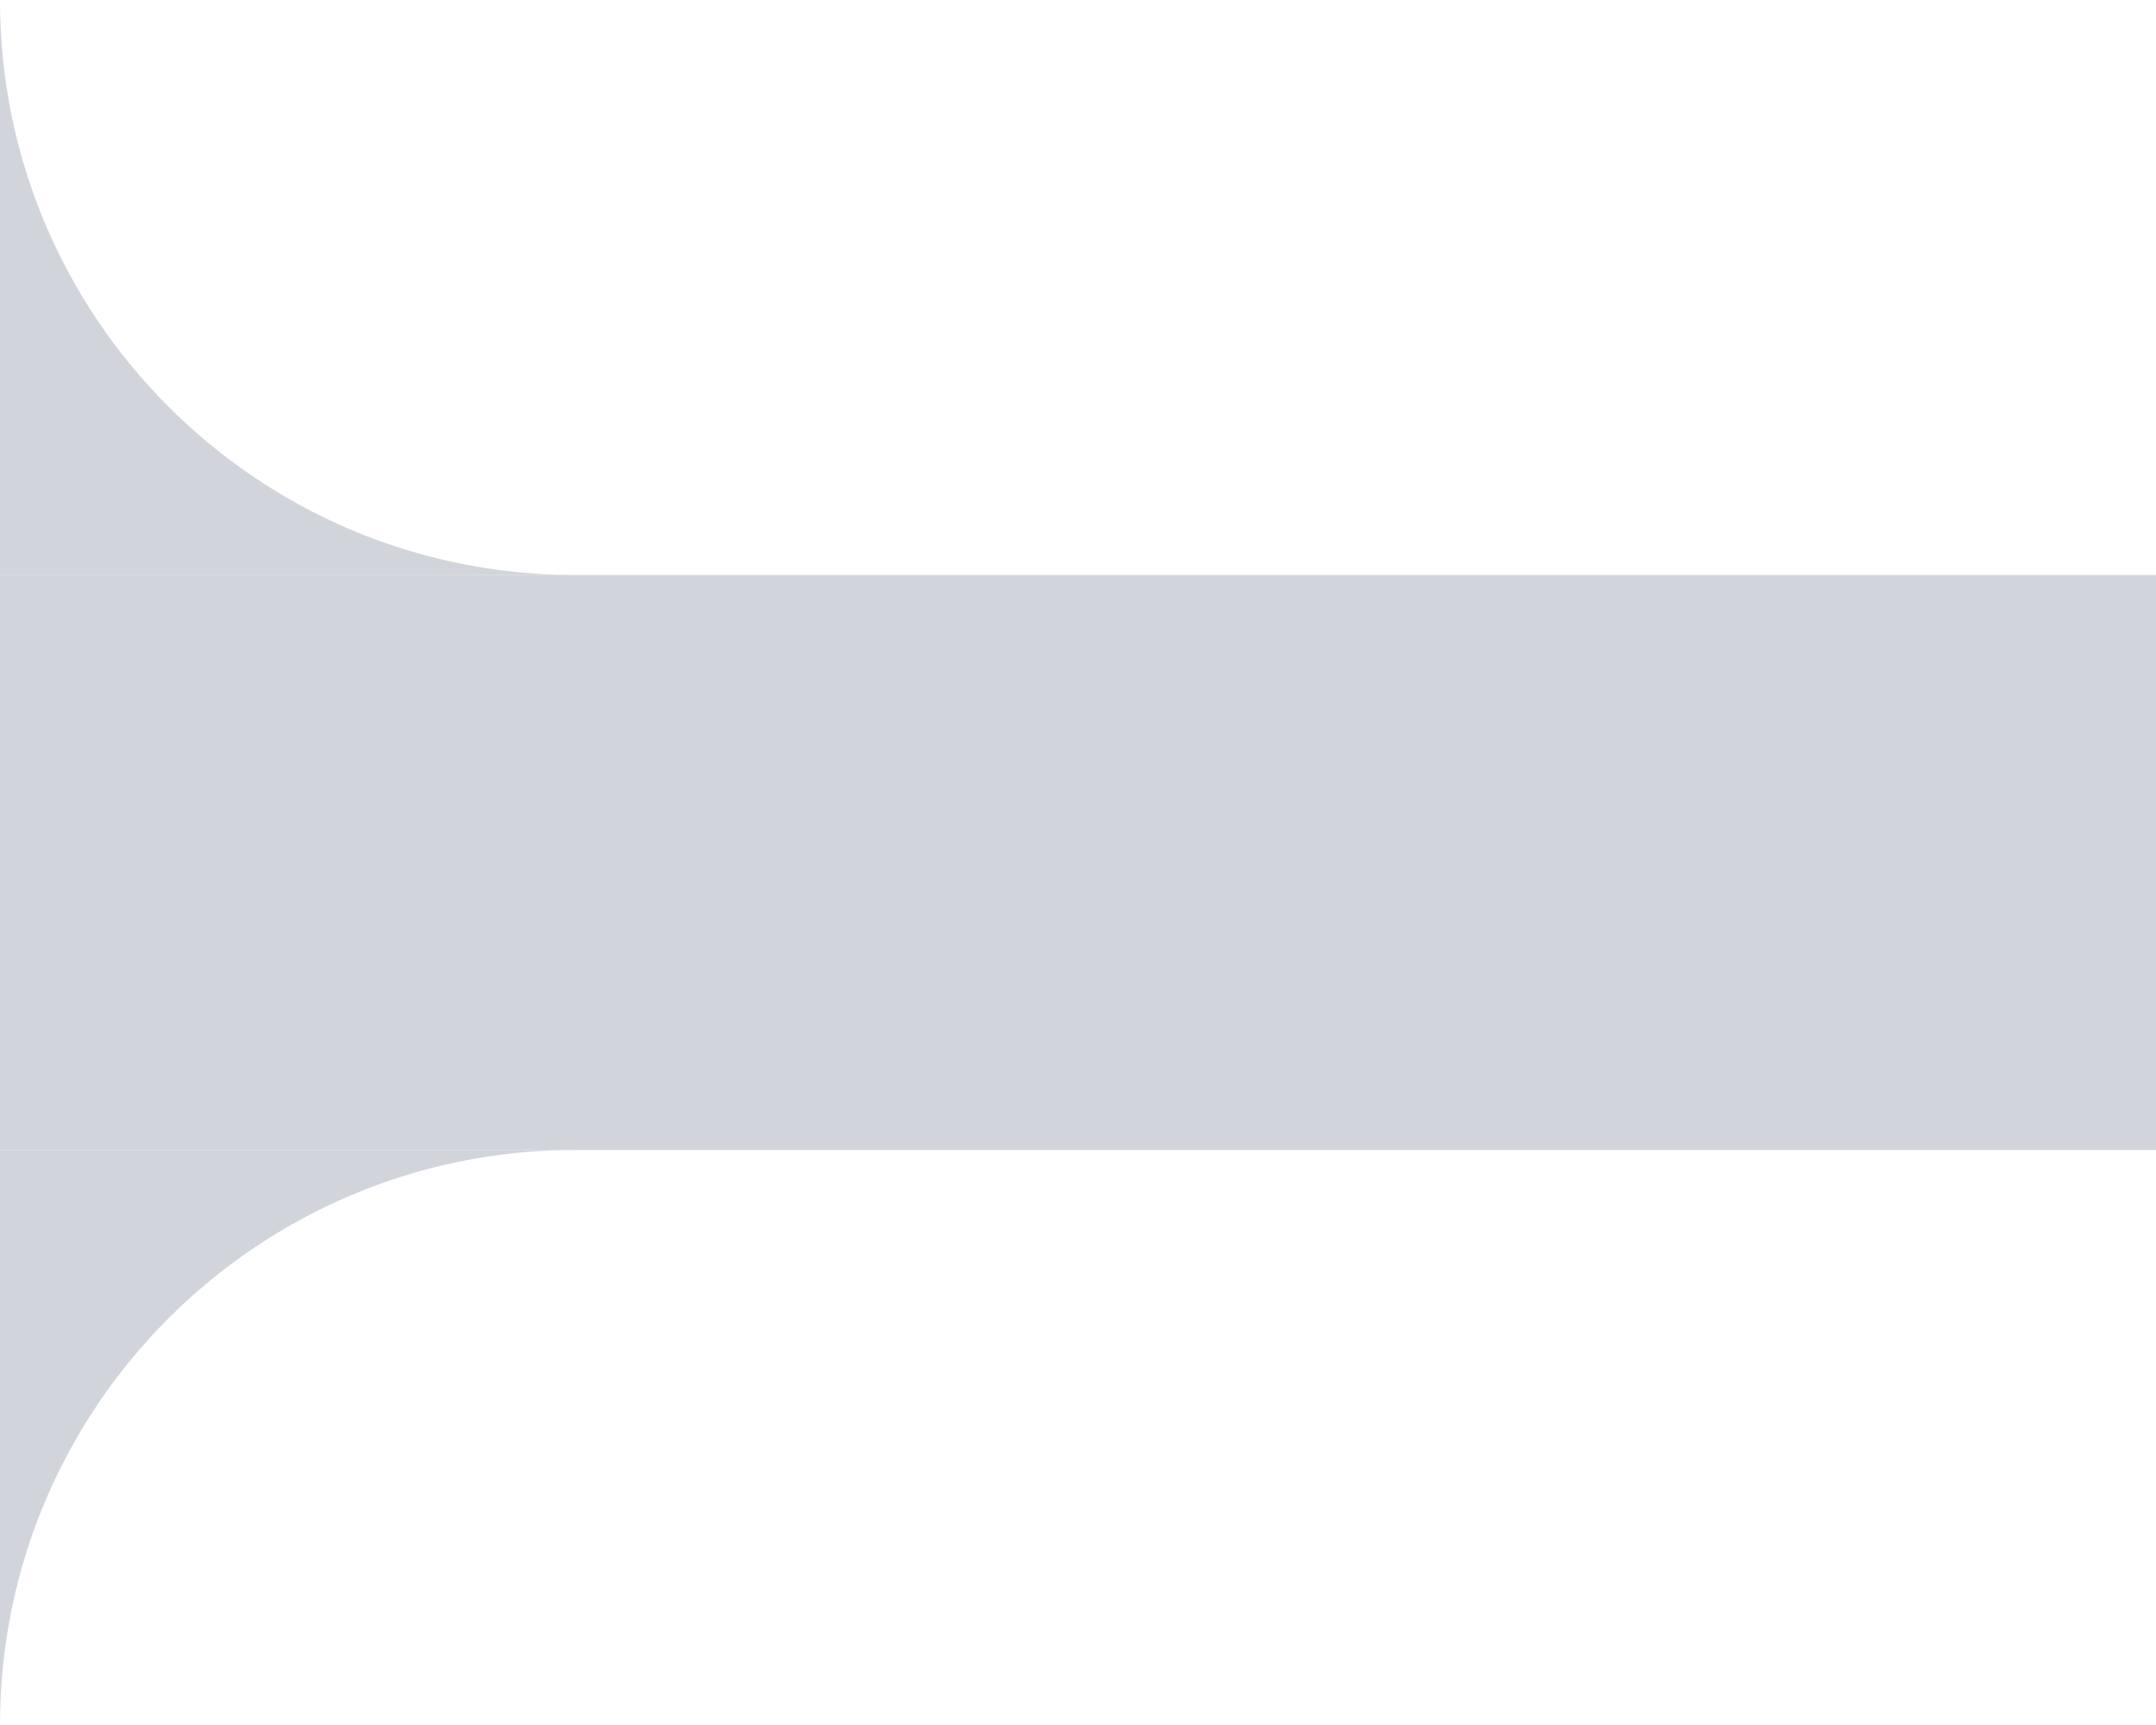
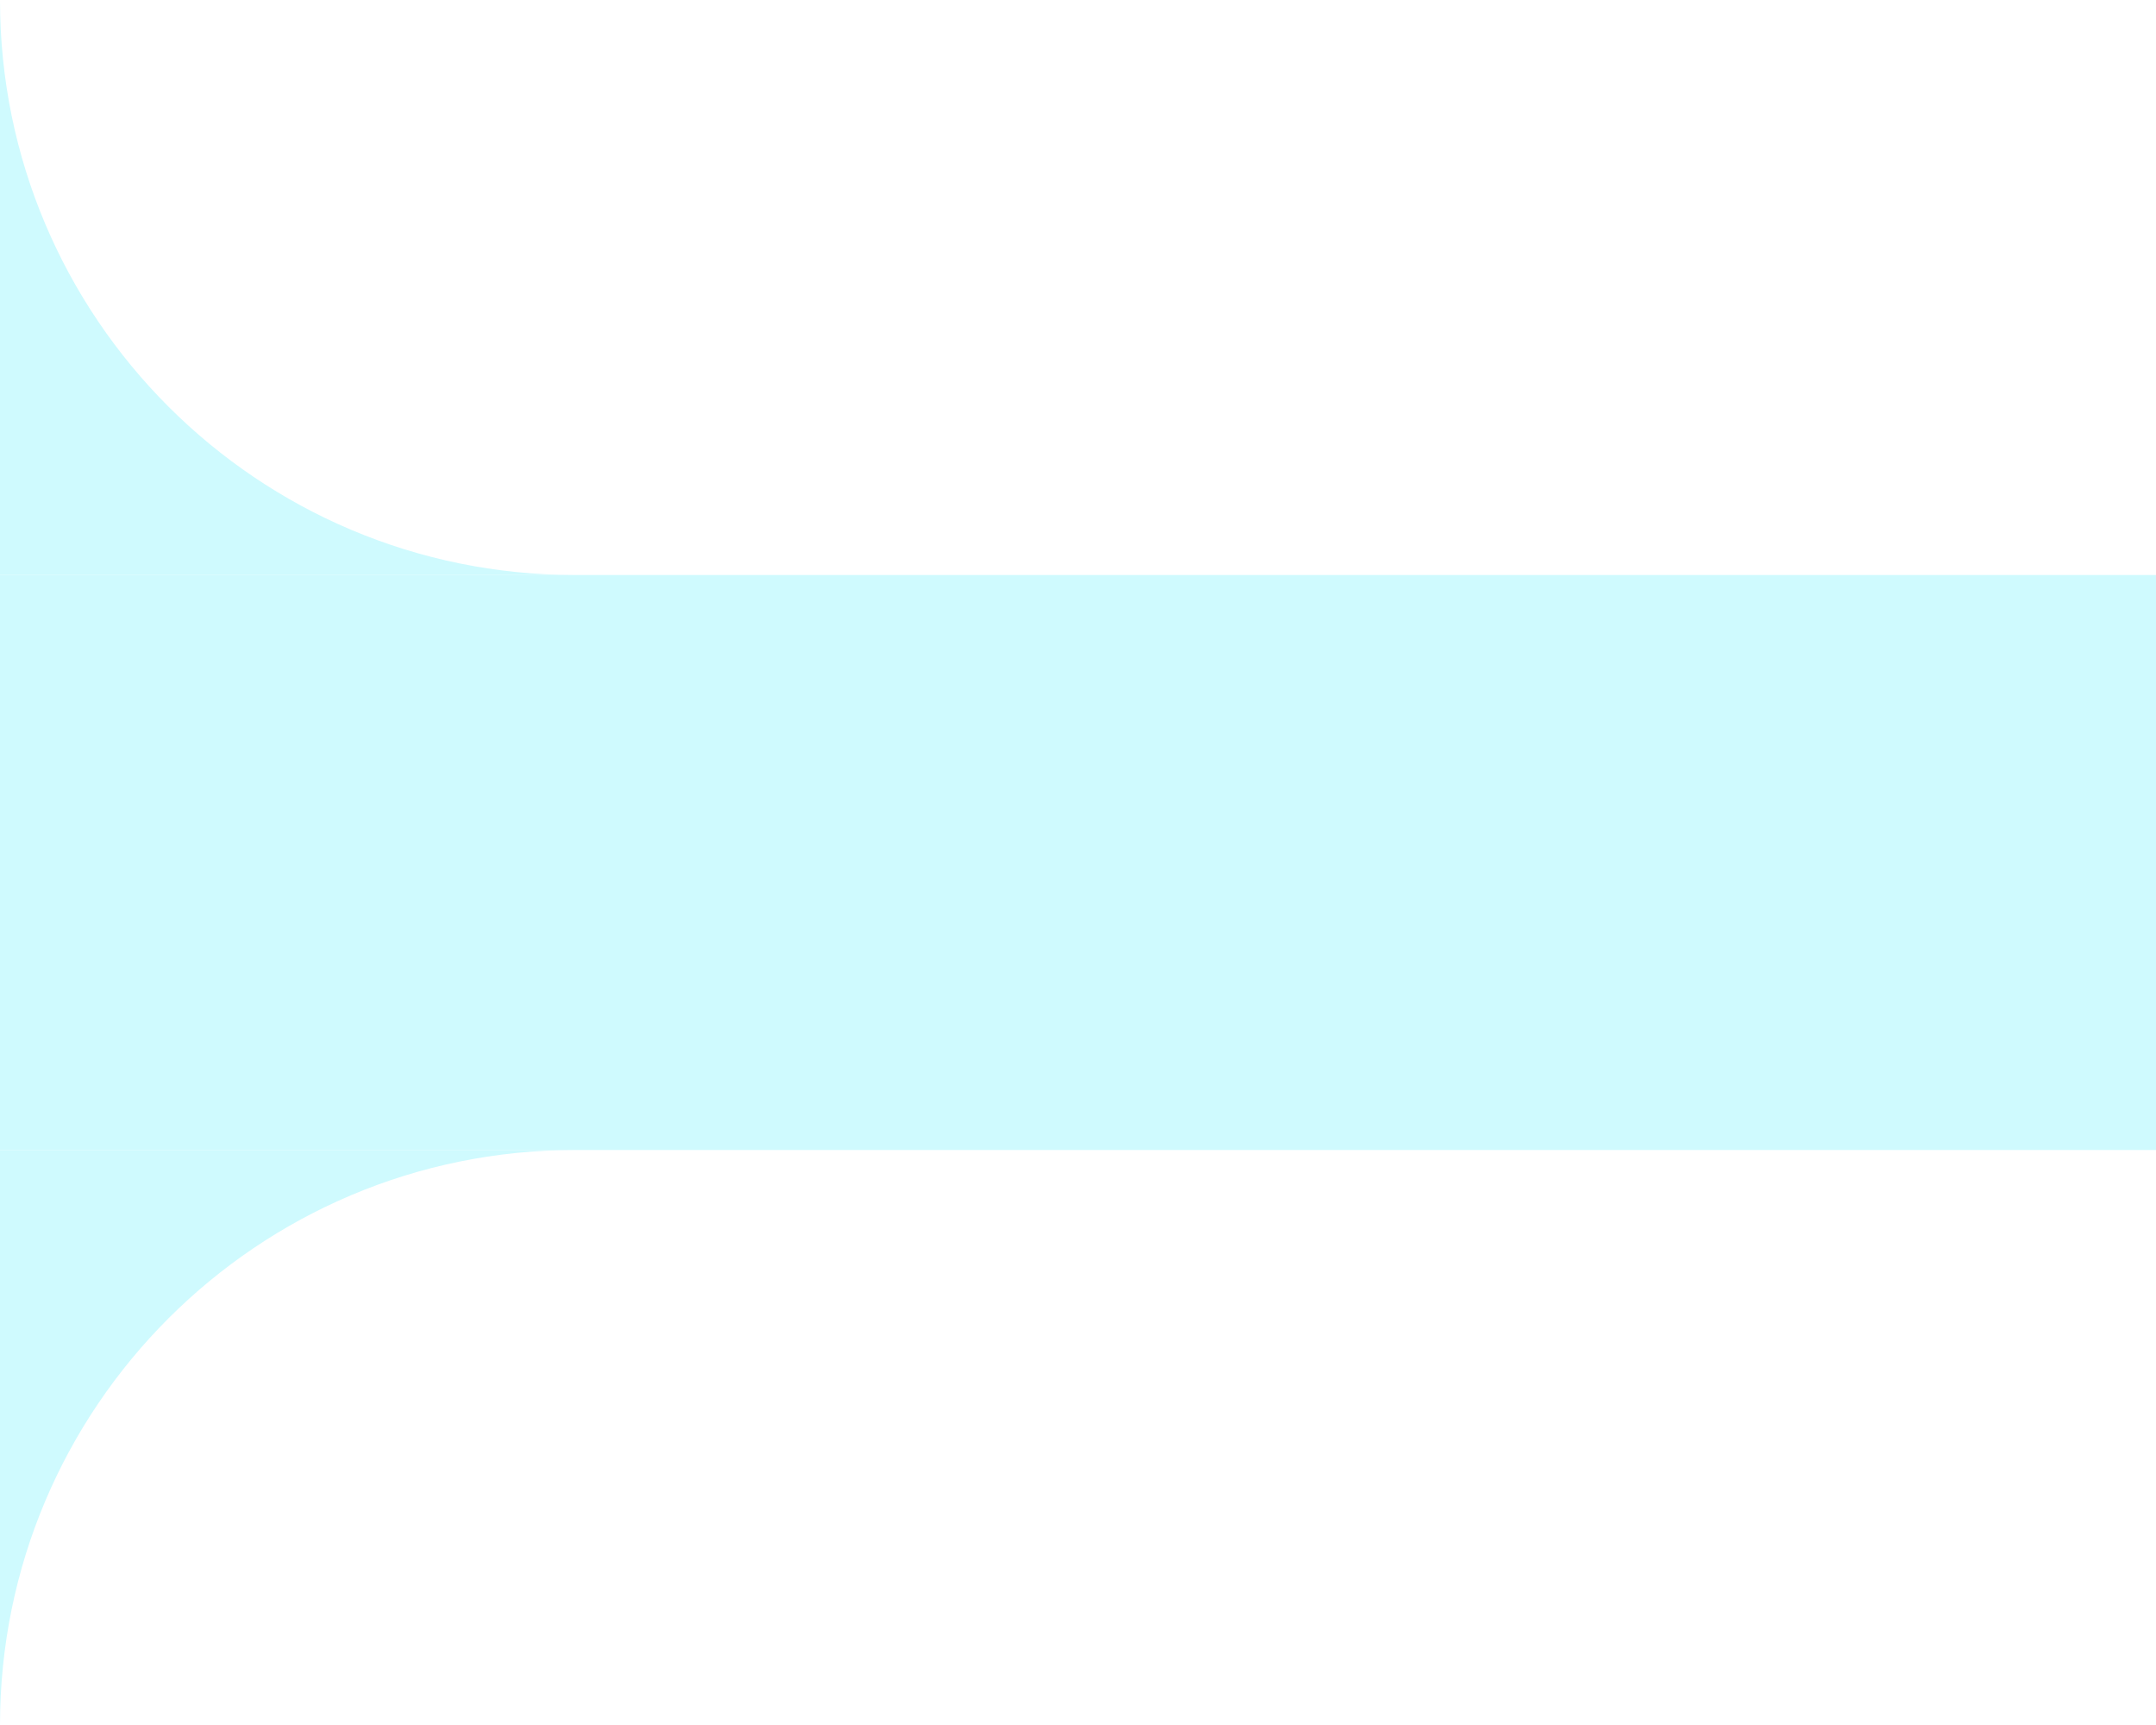
<svg xmlns="http://www.w3.org/2000/svg" width="30" height="24" viewBox="0 0 30 24" fill="none">
-   <rect y="8" width="30" height="8" fill="#D1D5DB" />
-   <path fill-rule="evenodd" clip-rule="evenodd" d="M0 24V16H8C3.582 16 0 19.582 0 24Z" fill="#D1D5DB" />
-   <path fill-rule="evenodd" clip-rule="evenodd" d="M0 0V8H8C3.582 8 0 4.418 0 0Z" fill="#D1D5DB" />
+   <rect y="8" width="30" height="8" fill="#CFFAFE" />
+   <path fill-rule="evenodd" clip-rule="evenodd" d="M0 24V16H8C3.582 16 0 19.582 0 24Z" fill="#CFFAFE" />
+   <path fill-rule="evenodd" clip-rule="evenodd" d="M0 0V8H8C3.582 8 0 4.418 0 0Z" fill="#CFFAFE" />
</svg>
